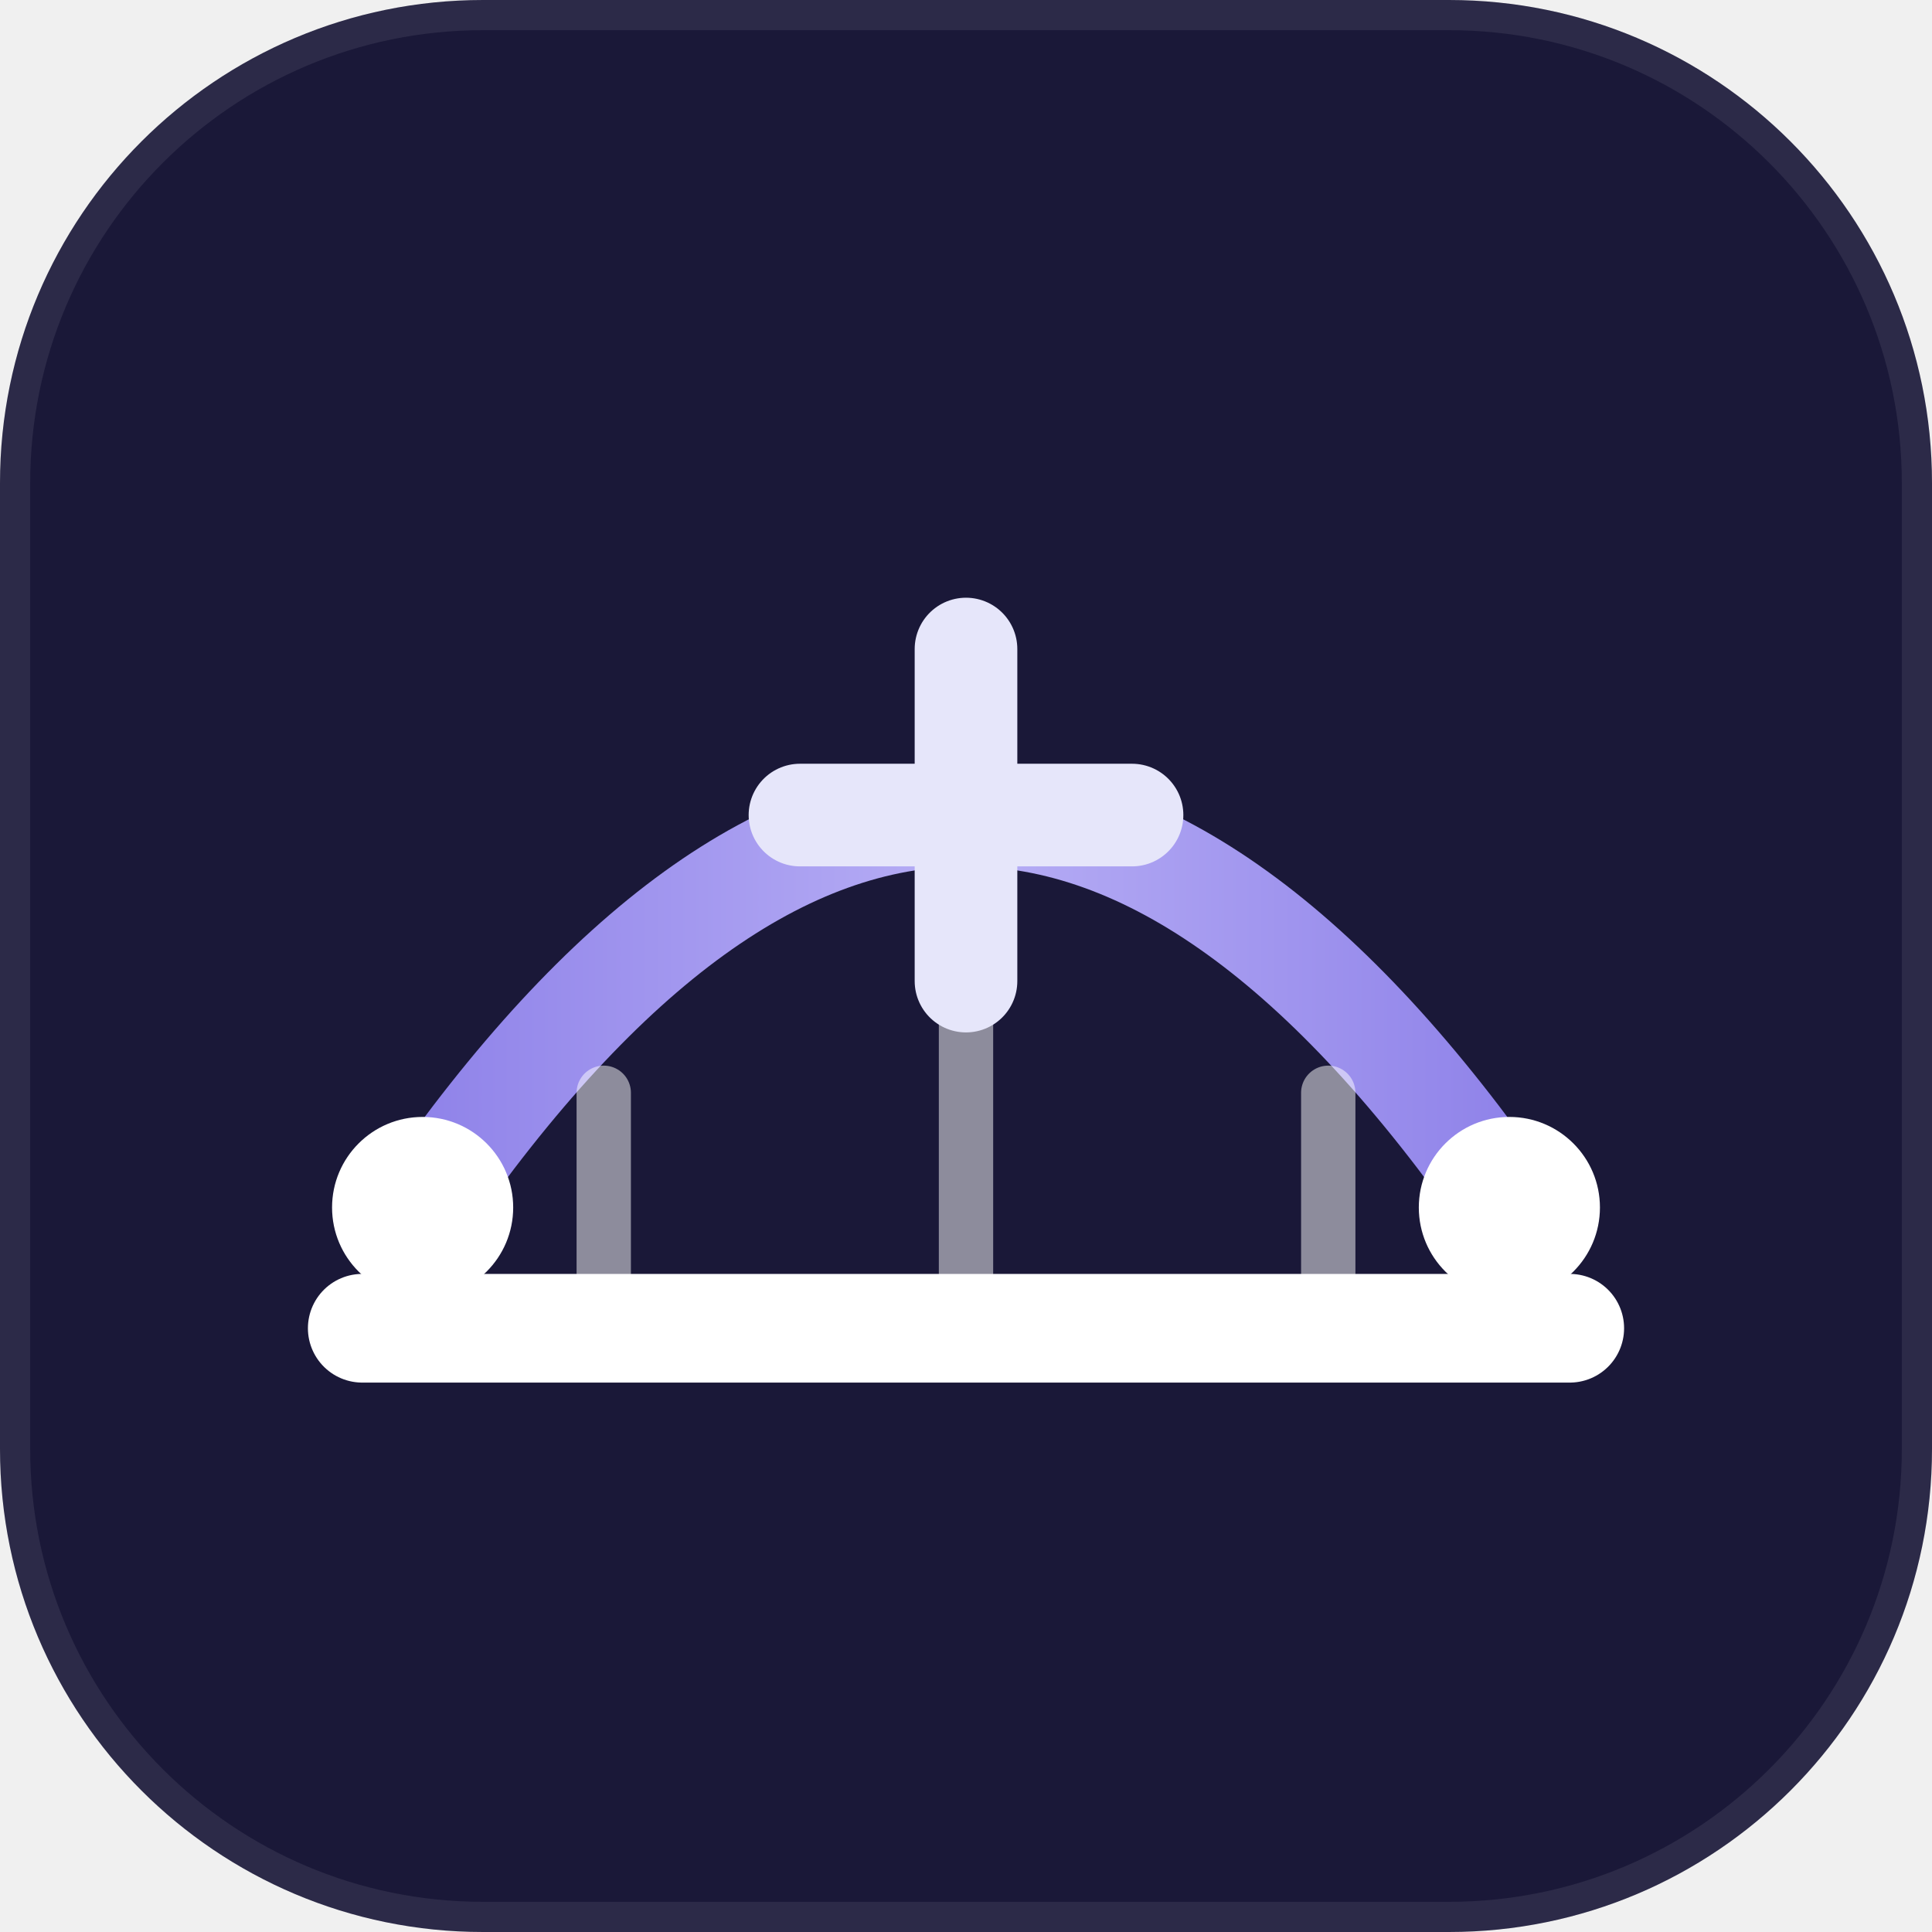
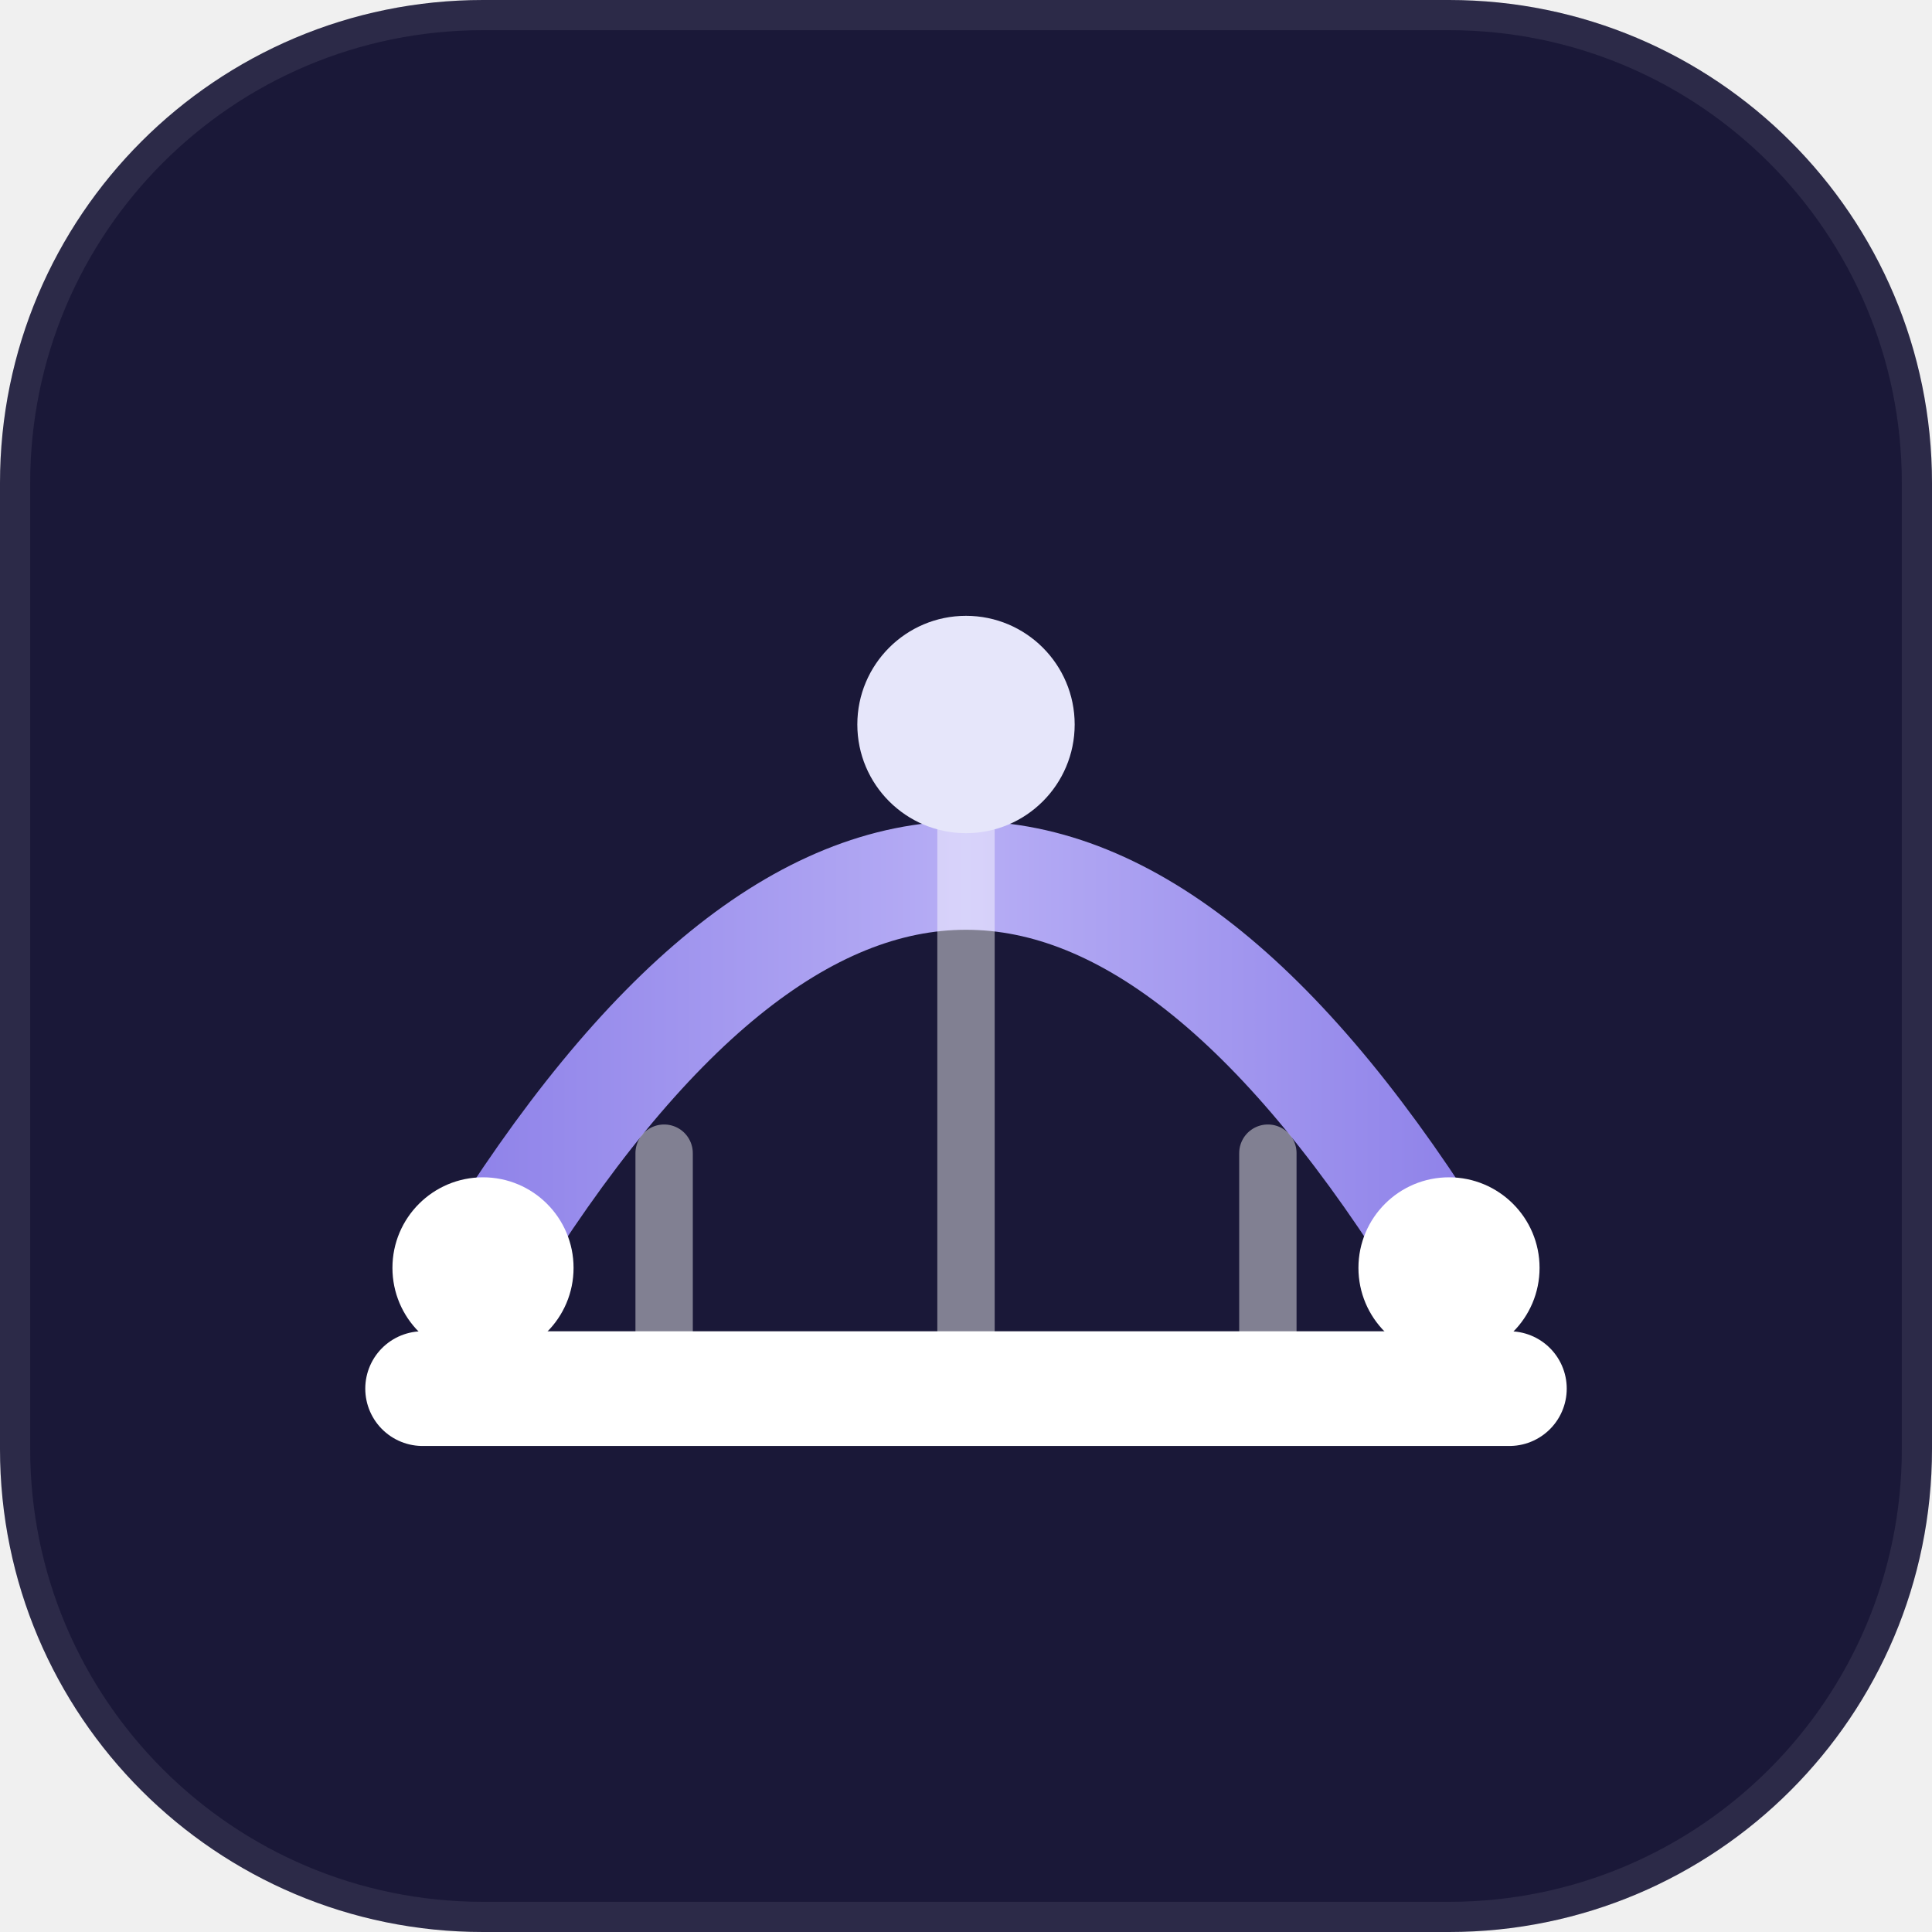
- <svg xmlns="http://www.w3.org/2000/svg" viewBox="0 0 64 64" fill="none" role="img" aria-label="Enroll+ mark">
+ <svg xmlns="http://www.w3.org/2000/svg" viewBox="0 0 64 64" fill="none" role="img" aria-label="Enroll mark">
  <defs>
-     <linearGradient id="ep-span-d" x1="12" y1="40" x2="52" y2="40" gradientUnits="userSpaceOnUse">
+     <linearGradient id="ep-span-d" x1="14" y1="42" x2="50" y2="42" gradientUnits="userSpaceOnUse">
      <stop offset="0" stop-color="#8B7EE8" />
      <stop offset="0.5" stop-color="#B7AEF5" />
      <stop offset="1" stop-color="#8B7EE8" />
    </linearGradient>
  </defs>
  <rect x="0" y="0" width="64" height="64" rx="16" fill="#1A1838" />
  <rect x="0.5" y="0.5" width="63" height="63" rx="15.5" stroke="#ffffff" stroke-opacity="0.08" />
-   <path d="M14 40 Q32 14 50 40" stroke="url(#ep-span-d)" stroke-width="3.4" stroke-linecap="round" />
-   <path d="M12 44 H52" stroke="#ffffff" stroke-width="3.6" stroke-linecap="round" />
-   <path d="M20 36.2 V44" stroke="#ffffff" stroke-opacity="0.5" stroke-width="1.8" stroke-linecap="round" />
-   <path d="M32 27 V44" stroke="#ffffff" stroke-opacity="0.5" stroke-width="1.8" stroke-linecap="round" />
-   <path d="M44 36.2 V44" stroke="#ffffff" stroke-opacity="0.5" stroke-width="1.8" stroke-linecap="round" />
-   <circle cx="14" cy="40" r="3" fill="#ffffff" />
-   <circle cx="50" cy="40" r="3" fill="#ffffff" />
-   <path d="M32 21.5 V32.5 M26.5 27 H37.5" stroke="#E6E6FA" stroke-width="3.4" stroke-linecap="round" />
+   <path d="M16 42 Q32 16 48 42" stroke="url(#ep-span-d)" stroke-width="3.6" stroke-linecap="round" />
+   <path d="M14 46 H50" stroke="#ffffff" stroke-width="3.8" stroke-linecap="round" />
+   <path d="M22 38.2 V46" stroke="#ffffff" stroke-opacity="0.45" stroke-width="1.9" stroke-linecap="round" />
+   <path d="M32 26   V46" stroke="#ffffff" stroke-opacity="0.45" stroke-width="1.9" stroke-linecap="round" />
+   <path d="M42 38.2 V46" stroke="#ffffff" stroke-opacity="0.45" stroke-width="1.9" stroke-linecap="round" />
+   <circle cx="16" cy="42" r="3" fill="#ffffff" />
+   <circle cx="48" cy="42" r="3" fill="#ffffff" />
+   <circle cx="32" cy="24" r="3.6" fill="#E6E6FA" />
</svg>
